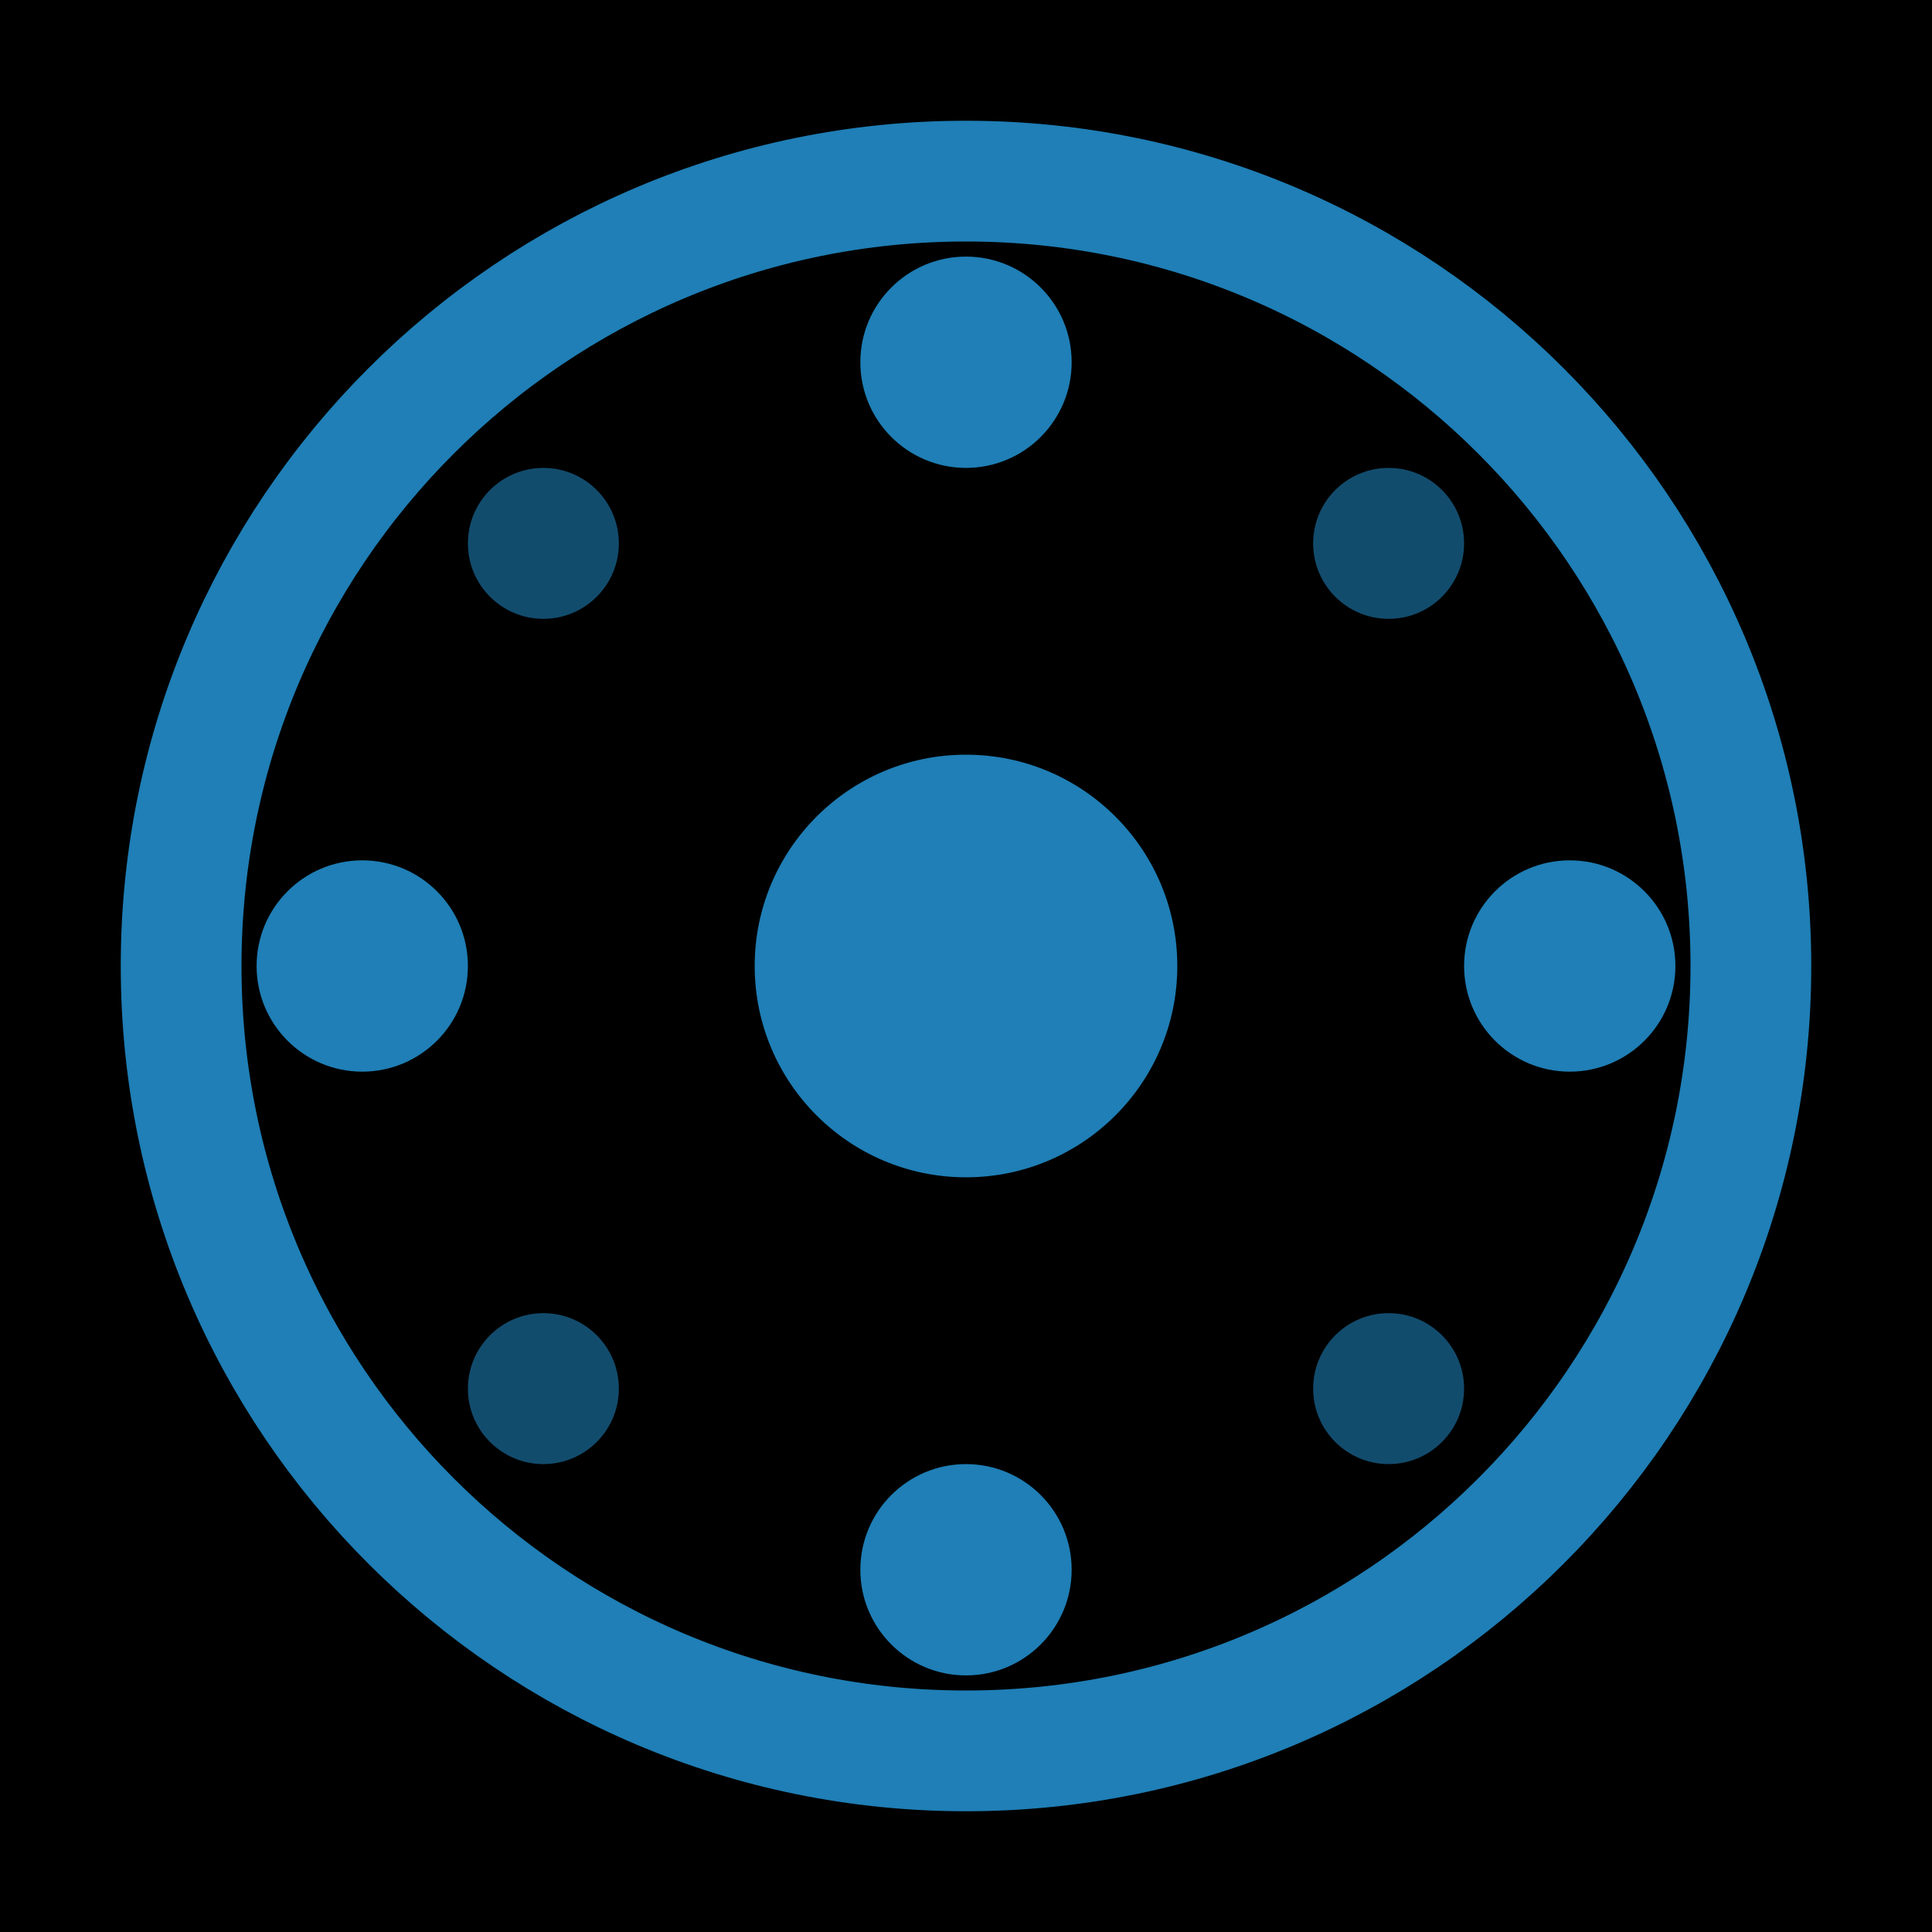
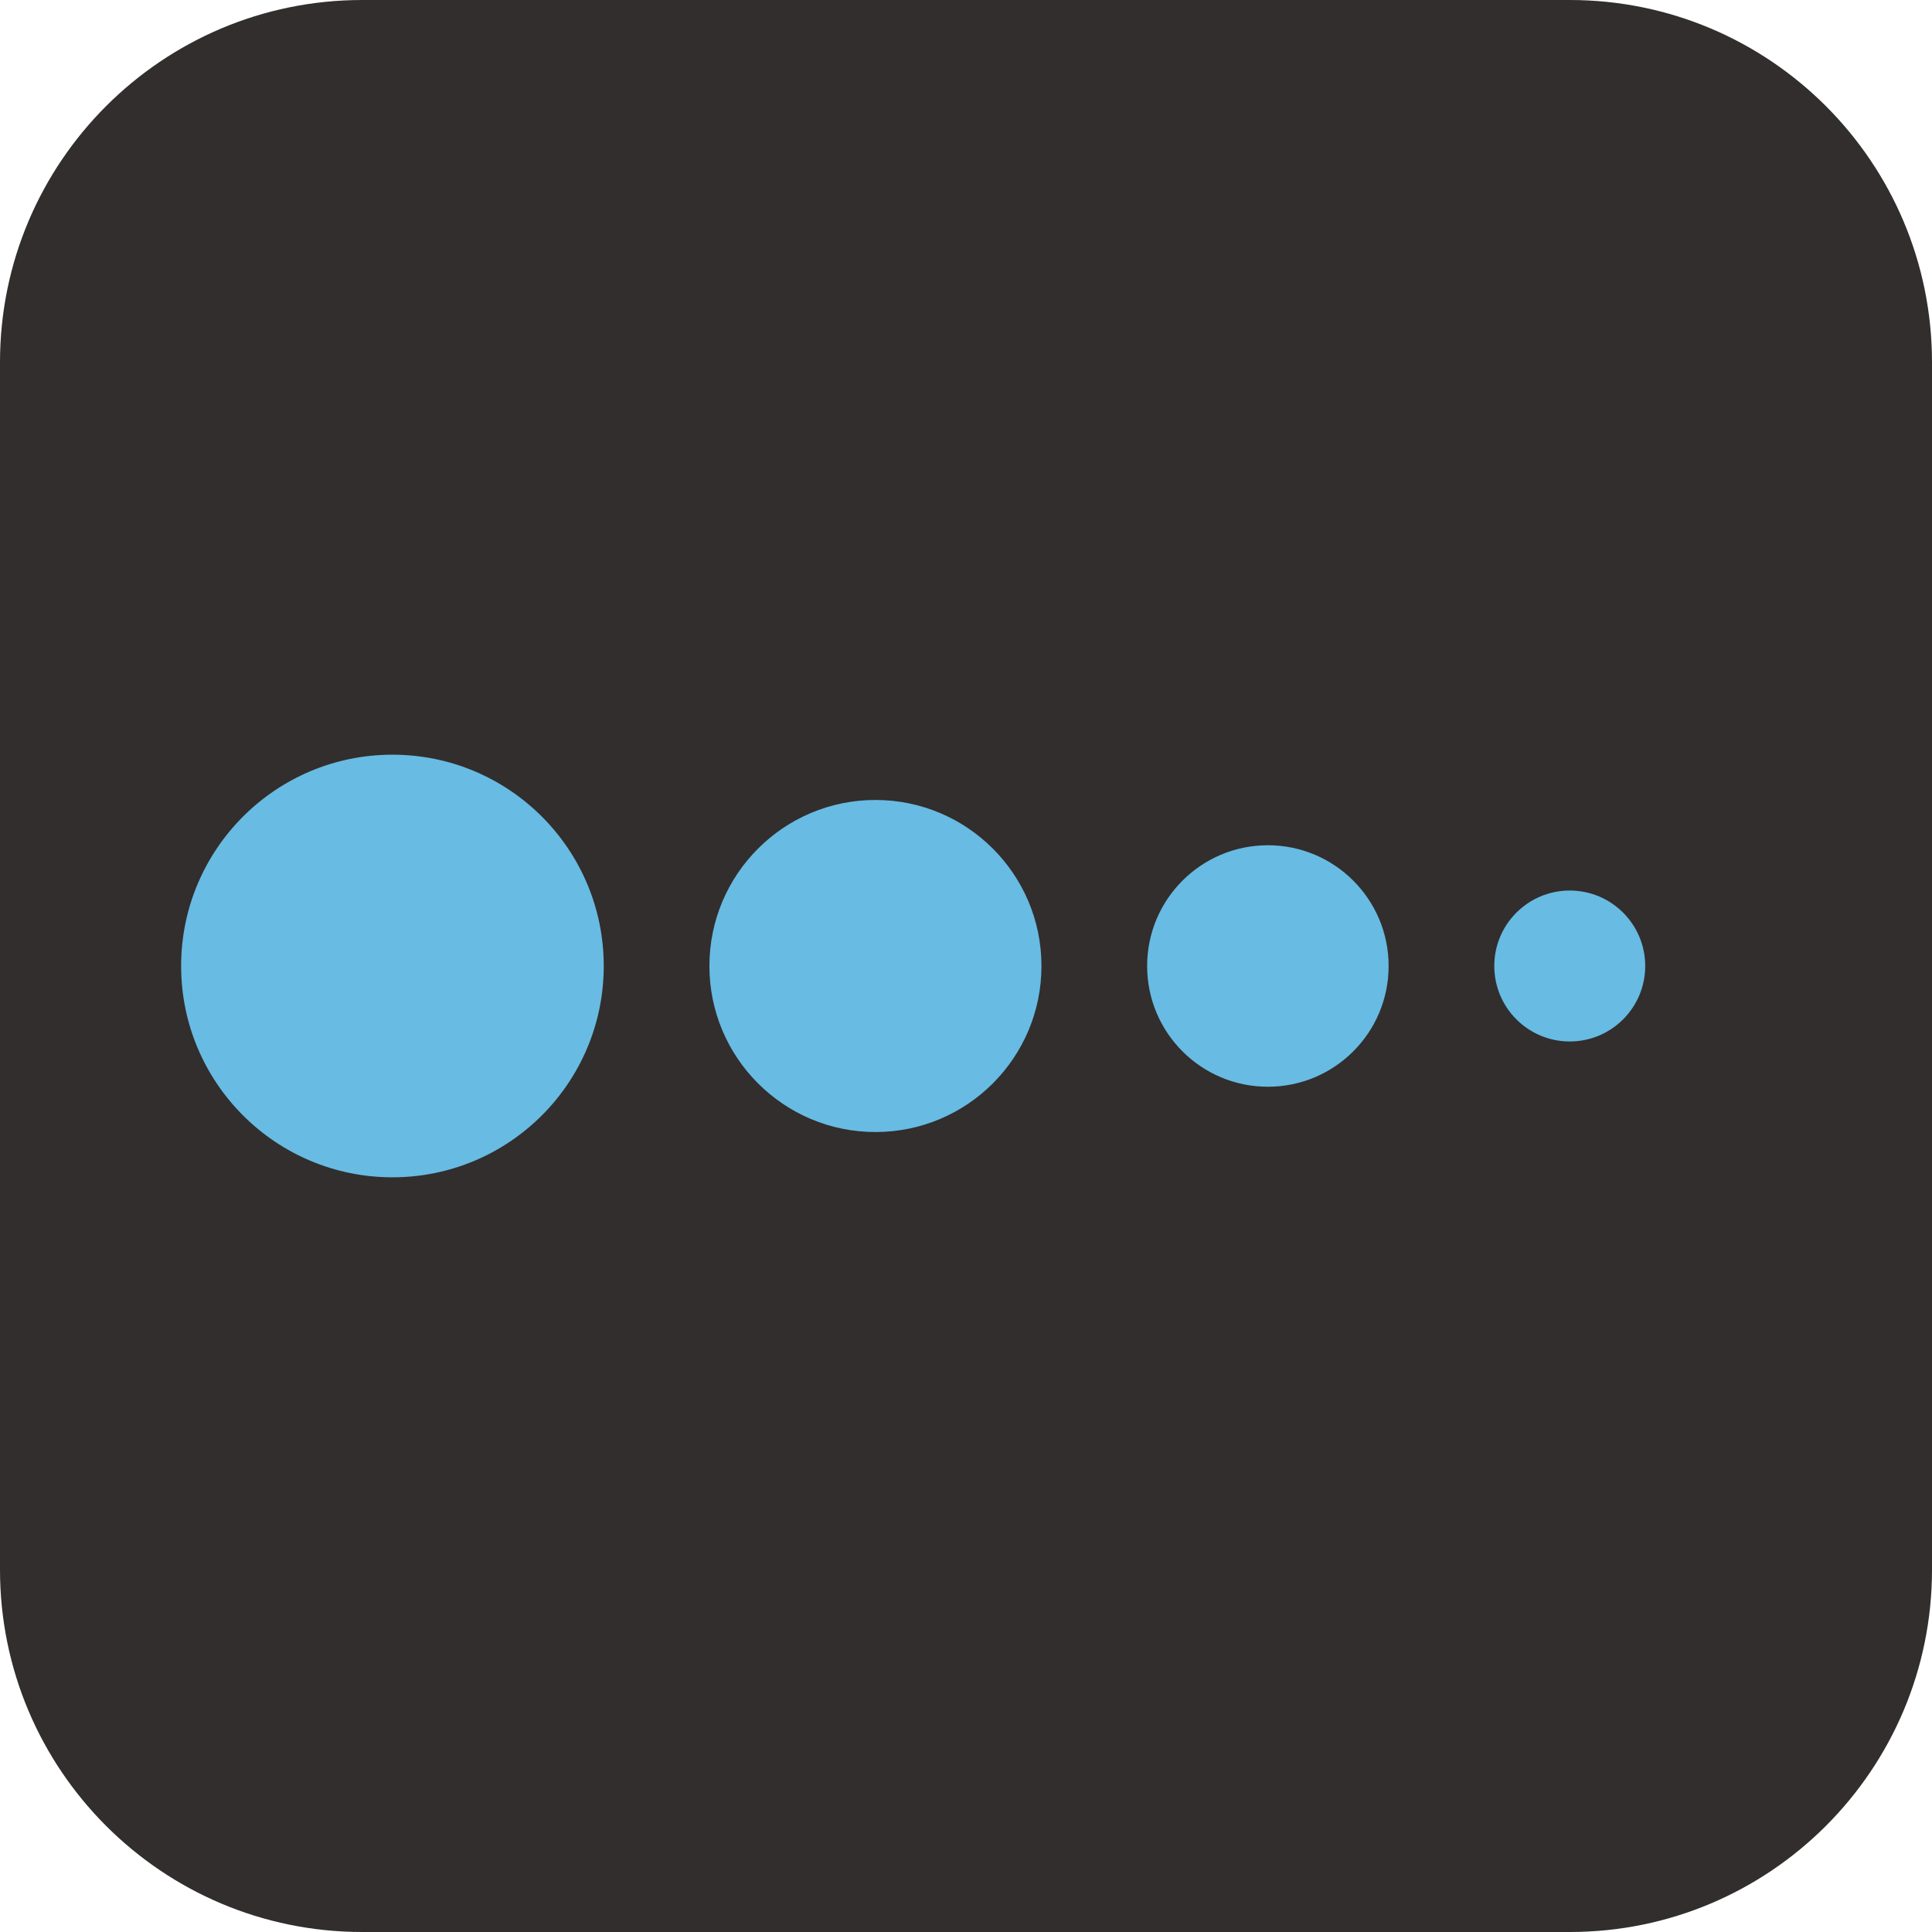
<svg xmlns="http://www.w3.org/2000/svg" viewBox="0 0 64 64">
-   <rect width="64" height="64" fill="#000000" />
-   <circle cx="32" cy="32" r="26" fill="none" stroke="#1f7fb6" stroke-width="4" />
-   <circle cx="32" cy="32" r="7" fill="#1f7fb6" />
-   <circle cx="32" cy="12" r="3.5" fill="#1f7fb6" />
-   <circle cx="32" cy="52" r="3.5" fill="#1f7fb6" />
-   <circle cx="12" cy="32" r="3.5" fill="#1f7fb6" />
-   <circle cx="52" cy="32" r="3.5" fill="#1f7fb6" />
-   <circle cx="18" cy="18" r="2.5" fill="rgba(31,127,182,0.6)" />
-   <circle cx="46" cy="46" r="2.5" fill="rgba(31,127,182,0.6)" />
-   <circle cx="46" cy="18" r="2.5" fill="rgba(31,127,182,0.6)" />
-   <circle cx="18" cy="46" r="2.5" fill="rgba(31,127,182,0.6)" />
+   <rect width="64" height="64" rx="12" fill="#312e2d" />
+   <g fill="#68bbe3">
+     <circle cx="13" cy="32" r="7" />
+     <circle cx="29" cy="32" r="5.5" />
+     <circle cx="42" cy="32" r="4" />
+     <circle cx="52" cy="32" r="2.5" />
+   </g>
</svg>
